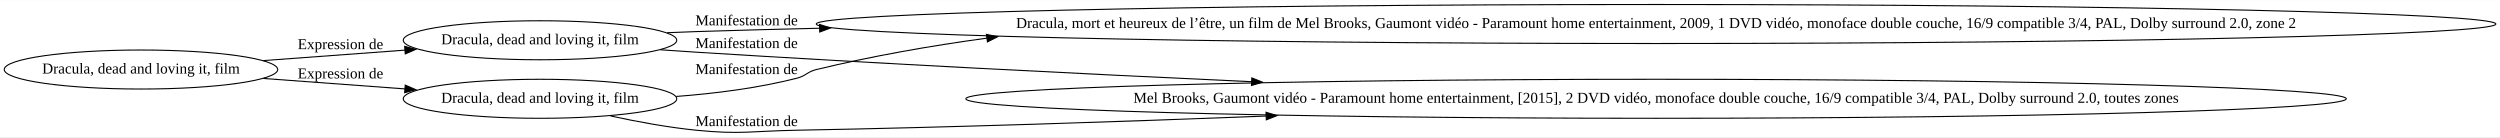
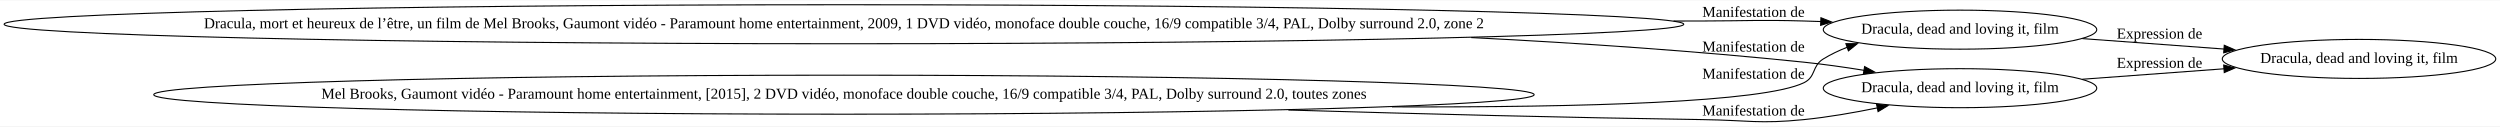
- <svg xmlns="http://www.w3.org/2000/svg" width="1440pt" height="79pt" viewBox="0.00 0.00 1440.00 78.81">
-   <g id="graph0" class="graph" transform="scale(0.624237 0.624237) rotate(0) translate(4 122.25)">
-     <polygon fill="white" stroke="none" points="-4,4 -4,-122.25 2302.82,-122.25 2302.82,4 -4,4" />
+ <svg xmlns="http://www.w3.org/2000/svg" width="1440pt" height="73pt" viewBox="0.00 0.00 1440.00 72.54">
+   <g id="graph0" class="graph" transform="scale(0.624237 0.624237) rotate(0) translate(4 112.21)">
+     <polygon fill="white" stroke="none" points="-4,4 -4,-112.21 2302.82,-112.21 2302.82,4 -4,4" />
    <g id="node1" class="node">
-       <ellipse fill="none" stroke="black" cx="126.09" cy="-58.25" rx="126.18" ry="18" />
-       <text text-anchor="middle" x="126.09" y="-54.55" font-family="Times New Roman,serif" font-size="14.00">Dracula, dead and loving it, film</text>
+       <ellipse fill="none" stroke="black" cx="2172.73" cy="-58.21" rx="126.18" ry="18" />
+       <text text-anchor="middle" x="2172.73" y="-54.51" font-family="Times New Roman,serif" font-size="14.00">Dracula, dead and loving it, film</text>
    </g>
    <g id="node2" class="node">
-       <ellipse fill="none" stroke="black" cx="494.27" cy="-85.25" rx="126.18" ry="18" />
-       <text text-anchor="middle" x="494.27" y="-81.55" font-family="Times New Roman,serif" font-size="14.00">Dracula, dead and loving it, film</text>
+       <ellipse fill="none" stroke="black" cx="1804.55" cy="-85.21" rx="126.18" ry="18" />
+       <text text-anchor="middle" x="1804.55" y="-81.51" font-family="Times New Roman,serif" font-size="14.00">Dracula, dead and loving it, film</text>
    </g>
    <g id="edge1" class="edge">
-       <path fill="none" stroke="black" d="M238.94,-66.5C280.36,-69.55 327.53,-73.03 369.91,-76.16" />
-       <polygon fill="black" stroke="black" points="369.41,-79.63 379.64,-76.87 369.93,-72.65 369.41,-79.63" />
-       <text text-anchor="middle" x="310.18" y="-77.05" font-family="Times New Roman,serif" font-size="14.00">Expression de</text>
+       <path fill="none" stroke="black" d="M1917.41,-76.97C1958.82,-73.91 2005.99,-70.43 2048.37,-67.31" />
+       <polygon fill="black" stroke="black" points="2048.39,-70.82 2058.1,-66.59 2047.87,-63.84 2048.39,-70.82" />
+       <text text-anchor="middle" x="1988.64" y="-77.01" font-family="Times New Roman,serif" font-size="14.00">Expression de</text>
+     </g>
+     <g id="node3" class="node">
+       <ellipse fill="none" stroke="black" cx="774.73" cy="-90.21" rx="774.96" ry="18" />
+       <text text-anchor="middle" x="774.73" y="-86.51" font-family="Times New Roman,serif" font-size="14.00">Dracula, mort et heureux de l’être, un film de Mel Brooks, Gaumont vidéo - Paramount home entertainment, 2009, 1 DVD vidéo, monoface double couche, 16/9 compatible 3/4, PAL, Dolby surround 2.0, zone 2</text>
+     </g>
+     <g id="edge2" class="edge">
+       <path fill="none" stroke="black" d="M1540.24,-93.16C1549.36,-93.18 1558.44,-93.2 1567.46,-93.21 1608.8,-93.29 1619.15,-94.37 1660.46,-93.21 1665.7,-93.07 1671.05,-92.89 1676.46,-92.69" />
+       <polygon fill="black" stroke="black" points="1676.24,-96.2 1686.09,-92.31 1675.96,-89.21 1676.24,-96.2" />
+       <text text-anchor="middle" x="1613.96" y="-97.01" font-family="Times New Roman,serif" font-size="14.00">Manifestation de</text>
    </g>
    <g id="node5" class="node">
-       <ellipse fill="none" stroke="black" cx="494.27" cy="-31.25" rx="126.18" ry="18" />
-       <text text-anchor="middle" x="494.27" y="-27.55" font-family="Times New Roman,serif" font-size="14.00">Dracula, dead and loving it, film</text>
+       <ellipse fill="none" stroke="black" cx="1804.55" cy="-31.21" rx="126.18" ry="18" />
+       <text text-anchor="middle" x="1804.55" y="-27.51" font-family="Times New Roman,serif" font-size="14.00">Dracula, dead and loving it, film</text>
+     </g>
+     <g id="edge5" class="edge">
+       <path fill="none" stroke="black" d="M1353.52,-77.91C1455.93,-72.72 1561.46,-65.43 1660.46,-55.21 1678.51,-53.35 1697.74,-50.63 1716.05,-47.69" />
+       <polygon fill="black" stroke="black" points="1716.52,-51.16 1725.81,-46.09 1715.38,-44.26 1716.52,-51.16" />
+       <text text-anchor="middle" x="1613.96" y="-65.01" font-family="Times New Roman,serif" font-size="14.00">Manifestation de</text>
+     </g>
+     <g id="node4" class="node">
+       <ellipse fill="none" stroke="black" cx="774.73" cy="-25.21" rx="636.89" ry="18" />
+       <text text-anchor="middle" x="774.73" y="-21.51" font-family="Times New Roman,serif" font-size="14.00">Mel Brooks, Gaumont vidéo - Paramount home entertainment, [2015], 2 DVD vidéo, monoface double couche, 16/9 compatible 3/4, PAL, Dolby surround 2.0, toutes zones</text>
+     </g>
+     <g id="edge3" class="edge">
+       <path fill="none" stroke="black" d="M1280.4,-13.96C1457.9,-13.4 1622.88,-18.12 1660.46,-36.21 1671.85,-41.69 1667.68,-51.62 1678.46,-58.21 1685.37,-62.44 1692.84,-66 1700.58,-69.02" />
+       <polygon fill="black" stroke="black" points="1699.26,-72.26 1709.85,-72.29 1701.59,-65.66 1699.26,-72.26" />
+       <text text-anchor="middle" x="1613.96" y="-40.01" font-family="Times New Roman,serif" font-size="14.00">Manifestation de</text>
+     </g>
+     <g id="edge6" class="edge">
+       <path fill="none" stroke="black" d="M1184.82,-11.06C1307.81,-7.42 1443.11,-4.02 1567.46,-2.21 1608.79,-1.61 1619.34,1.91 1660.46,-2.21 1682.69,-4.44 1706.57,-8.57 1728.34,-13.03" />
+       <polygon fill="black" stroke="black" points="1727.52,-16.44 1738.02,-15.08 1728.96,-9.59 1727.52,-16.44" />
+       <text text-anchor="middle" x="1613.96" y="-6.01" font-family="Times New Roman,serif" font-size="14.00">Manifestation de</text>
    </g>
    <g id="edge4" class="edge">
-       <path fill="none" stroke="black" d="M238.94,-50C280.36,-46.95 327.53,-43.47 369.91,-40.35" />
-       <polygon fill="black" stroke="black" points="369.93,-43.86 379.64,-39.63 369.41,-36.88 369.93,-43.86" />
-       <text text-anchor="middle" x="310.18" y="-50.05" font-family="Times New Roman,serif" font-size="14.00">Expression de</text>
-     </g>
-     <g id="node3" class="node">
-       <ellipse fill="none" stroke="black" cx="1524.09" cy="-100.25" rx="774.96" ry="18" />
-       <text text-anchor="middle" x="1524.09" y="-96.55" font-family="Times New Roman,serif" font-size="14.00">Dracula, mort et heureux de l’être, un film de Mel Brooks, Gaumont vidéo - Paramount home entertainment, 2009, 1 DVD vidéo, monoface double couche, 16/9 compatible 3/4, PAL, Dolby surround 2.0, zone 2</text>
-     </g>
-     <g id="edge2" class="edge">
-       <path fill="none" stroke="black" d="M611.6,-92.22C620.65,-92.62 629.65,-92.97 638.36,-93.25 675.65,-94.44 713.83,-95.47 752.39,-96.35" />
-       <polygon fill="black" stroke="black" points="752.23,-99.85 762.31,-96.58 752.39,-92.85 752.23,-99.85" />
-       <text text-anchor="middle" x="684.86" y="-99.05" font-family="Times New Roman,serif" font-size="14.00">Manifestation de</text>
-     </g>
-     <g id="node4" class="node">
-       <ellipse fill="none" stroke="black" cx="1524.09" cy="-31.25" rx="636.89" ry="18" />
-       <text text-anchor="middle" x="1524.09" y="-27.55" font-family="Times New Roman,serif" font-size="14.00">Mel Brooks, Gaumont vidéo - Paramount home entertainment, [2015], 2 DVD vidéo, monoface double couche, 16/9 compatible 3/4, PAL, Dolby surround 2.0, toutes zones</text>
-     </g>
-     <g id="edge3" class="edge">
-       <path fill="none" stroke="black" d="M605.39,-76.47C616.53,-75.68 627.66,-74.92 638.36,-74.25 806.6,-63.7 992.98,-54.3 1151.11,-47" />
-       <polygon fill="black" stroke="black" points="1151.11,-50.5 1160.94,-46.55 1150.79,-43.51 1151.11,-50.5" />
-       <text text-anchor="middle" x="684.86" y="-78.05" font-family="Times New Roman,serif" font-size="14.00">Manifestation de</text>
-     </g>
-     <g id="edge5" class="edge">
-       <path fill="none" stroke="black" d="M620.01,-33.41C656.33,-36.15 695.79,-41.2 731.36,-50.25 739.84,-52.41 740.84,-56.2 749.36,-58.25 800.13,-70.48 853.31,-79.96 906.98,-87.25" />
-       <polygon fill="black" stroke="black" points="906.21,-90.68 916.58,-88.52 907.13,-83.74 906.21,-90.68" />
-       <text text-anchor="middle" x="684.86" y="-54.05" font-family="Times New Roman,serif" font-size="14.00">Manifestation de</text>
-     </g>
-     <g id="edge6" class="edge">
-       <path fill="none" stroke="black" d="M559.31,-15.43C583.87,-10.11 612.25,-4.87 638.36,-2.25 679.48,1.87 690.03,-1.5 731.36,-2.25 872.98,-4.84 1028.77,-10.04 1164.43,-15.33" />
-       <polygon fill="black" stroke="black" points="1164.18,-18.83 1174.31,-15.72 1164.45,-11.83 1164.18,-18.83" />
-       <text text-anchor="middle" x="684.86" y="-6.05" font-family="Times New Roman,serif" font-size="14.00">Manifestation de</text>
+       <path fill="none" stroke="black" d="M1917.41,-39.46C1958.82,-42.51 2005.99,-45.99 2048.37,-49.12" />
+       <polygon fill="black" stroke="black" points="2047.87,-52.59 2058.1,-49.83 2048.39,-45.61 2047.87,-52.59" />
+       <text text-anchor="middle" x="1988.64" y="-50.01" font-family="Times New Roman,serif" font-size="14.00">Expression de</text>
    </g>
  </g>
</svg>
